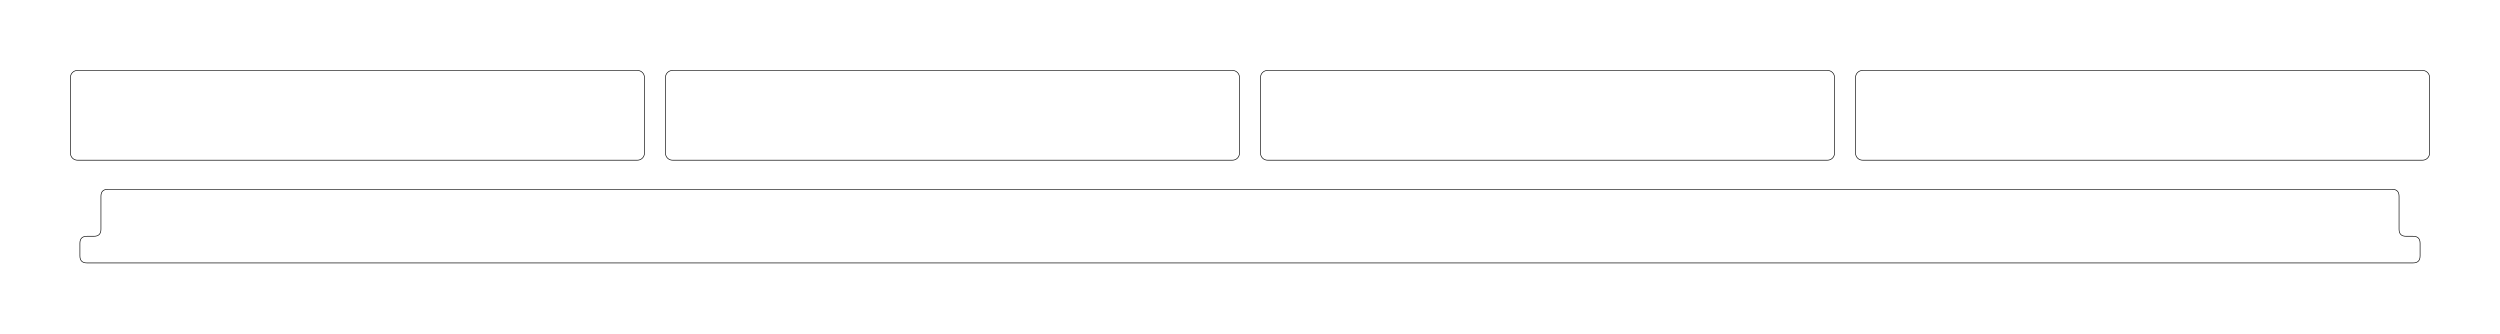
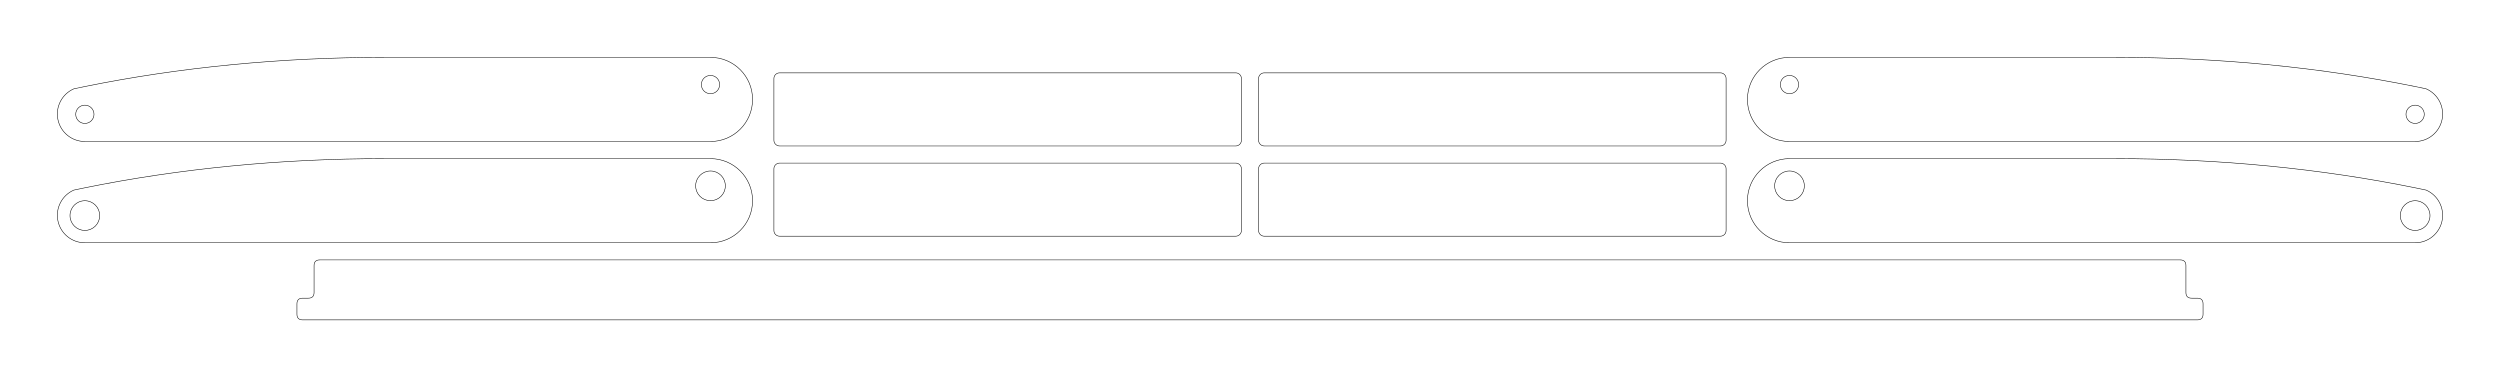
- <svg xmlns="http://www.w3.org/2000/svg" width="356.516mm" height="47.54mm" viewBox="-178.258 -29.245 356.516 47.54" version="1.1">
+ <svg xmlns="http://www.w3.org/2000/svg" width="437.703mm" height="66.05mm" viewBox="-218.851 -50.755 437.703 66.05" version="1.1">
  <g transform="scale(1,-1)" stroke-linecap="round">
    <g fill="none" stroke="rgb(0,0,0)" stroke-width="0.09">
-       <path d="M -165.863,-8.25 C -166.53,-8.25 -166.863,-7.917 -166.863,-7.25 L -166.863,-5.45 C -166.863,-4.783 -166.53,-4.45 -165.863,-4.45 L -164.863,-4.45 C -164.196,-4.45 -163.863,-4.117 -163.863,-3.45 L -163.863,1.25 C -163.863,1.917 -163.53,2.25 -162.863,2.25 L 162.863,2.25 C 163.53,2.25 163.863,1.917 163.863,1.25 L 163.863,-3.45 C 163.863,-4.117 164.196,-4.45 164.863,-4.45 L 165.863,-4.45 C 166.53,-4.45 166.863,-4.783 166.863,-5.45 L 166.863,-7.25 C 166.863,-7.917 166.53,-8.25 165.863,-8.25 L -165.863,-8.25" />
-       <path d="M -168.213,7.4 L -168.213,18.2 A 1.0,1.0 0.0 0,0 -167.213,19.2 L -87.356,19.2 A 1.0,1.0 0.0 0,0 -86.356,18.2 L -86.356,7.4 A 1.0,1.0 0.0 0,0 -87.356,6.4 L -167.213,6.4 A 1.0,1.0 0.0 0,0 -168.213,7.4" />
-       <path d="M 86.356,7.4 L 86.356,18.2 A 1.0,1.0 0.0 0,0 87.356,19.2 L 167.213,19.2 A 1.0,1.0 0.0 0,0 168.213,18.2 L 168.213,7.4 A 1.0,1.0 0.0 0,0 167.213,6.4 L 87.356,6.4 A 1.0,1.0 0.0 0,0 86.356,7.4" />
-       <path d="M 1.5,7.4 L 1.5,18.2 A 1.0,1.0 0.0 0,0 2.5,19.2 L 82.356,19.2 A 1.0,1.0 0.0 0,0 83.356,18.2 L 83.356,7.4 A 1.0,1.0 0.0 0,0 82.356,6.4 L 2.5,6.4 A 1.0,1.0 0.0 0,0 1.5,7.4" />
-       <path d="M -83.356,7.4 L -83.356,18.2 A 1.0,1.0 0.0 0,0 -82.356,19.2 L -2.5,19.2 A 1.0,1.0 0.0 0,0 -1.5,18.2 L -1.5,7.4 A 1.0,1.0 0.0 0,0 -2.5,6.4 L -82.356,6.4 A 1.0,1.0 0.0 0,0 -83.356,7.4" />
+       <path d="M 203.994,25.98 L 94.456,25.98 A 7.365,7.365 0.0 0,0 94.456,40.71 L 151.606,40.71 A 133.35,63.5 0.0 0,0 203.994,35.605 A 133.35,63.5 0.0 0,0 205.912,35.206 A 4.812,4.812 -90.0 0,0 203.994,25.98 M 205.594,30.743 A 1.6,1.6 0.0 0,1 202.394,30.743 A 1.6,1.6 0.0 0,1 205.594,30.743 M 96.056,35.948 A 1.6,1.6 0.0 0,1 92.856,35.948 A 1.6,1.6 0.0 0,1 96.056,35.948" />
+       <path d="M 203.994,8.25 L 94.456,8.25 A 7.365,7.365 0.0 0,0 94.456,22.98 L 151.606,22.98 A 133.35,63.5 0.0 0,0 203.994,17.875 A 133.35,63.5 0.0 0,0 205.912,17.476 A 4.812,4.812 -90.0 0,0 203.994,8.25 M 206.594,13.012 A 2.6,2.6 0.0 0,1 201.394,13.012 A 2.6,2.6 0.0 0,1 206.594,13.012 M 97.056,18.218 A 2.6,2.6 0.0 0,1 91.856,18.218 A 2.6,2.6 0.0 0,1 97.056,18.218" />
+       <path d="M -94.456,25.98 L -203.994,25.98 A 4.812,4.812 -90.0 0,0 -205.912,35.206 A 133.35,63.5 0.0 0,0 -203.994,35.605 A 133.35,63.5 0.0 0,0 -151.606,40.71 L -94.456,40.71 A 7.365,7.365 180.0 0,0 -94.456,25.98 M -202.394,30.743 A 1.6,1.6 0.0 0,1 -205.594,30.743 A 1.6,1.6 0.0 0,1 -202.394,30.743 M -92.856,35.948 A 1.6,1.6 0.0 0,1 -96.056,35.948 A 1.6,1.6 0.0 0,1 -92.856,35.948" />
+       <path d="M -94.456,8.25 L -203.994,8.25 A 4.812,4.812 -90.0 0,0 -205.912,17.476 A 133.35,63.5 0.0 0,0 -203.994,17.875 A 133.35,63.5 0.0 0,0 -151.606,22.98 L -94.456,22.98 A 7.365,7.365 180.0 0,0 -94.456,8.25 M -201.394,13.012 A 2.6,2.6 0.0 0,1 -206.594,13.012 A 2.6,2.6 0.0 0,1 -201.394,13.012 M -91.856,18.218 A 2.6,2.6 0.0 0,1 -97.056,18.218 A 2.6,2.6 0.0 0,1 -91.856,18.218" />
+       <path d="M -83.356,26.2 L -83.356,37.0 A 1.0,1.0 0.0 0,0 -82.356,38.0 L -2.5,38.0 A 1.0,1.0 0.0 0,0 -1.5,37.0 L -1.5,26.2 A 1.0,1.0 0.0 0,0 -2.5,25.2 L -82.356,25.2 A 1.0,1.0 0.0 0,0 -83.356,26.2" />
+       <path d="M 1.5,10.4 L 1.5,21.2 A 1.0,1.0 0.0 0,0 2.5,22.2 L 82.356,22.2 A 1.0,1.0 0.0 0,0 83.356,21.2 L 83.356,10.4 A 1.0,1.0 0.0 0,0 82.356,9.4 L 2.5,9.4 A 1.0,1.0 0.0 0,0 1.5,10.4" />
+       <path d="M 1.5,26.2 L 1.5,37.0 A 1.0,1.0 0.0 0,0 2.5,38.0 L 82.356,38.0 A 1.0,1.0 0.0 0,0 83.356,37.0 L 83.356,26.2 A 1.0,1.0 0.0 0,0 82.356,25.2 L 2.5,25.2 A 1.0,1.0 0.0 0,0 1.5,26.2" />
+       <path d="M -83.356,10.4 L -83.356,21.2 A 1.0,1.0 0.0 0,0 -82.356,22.2 L -2.5,22.2 A 1.0,1.0 0.0 0,0 -1.5,21.2 L -1.5,10.4 A 1.0,1.0 0.0 0,0 -2.5,9.4 L -82.356,9.4 A 1.0,1.0 0.0 0,0 -83.356,10.4" />
+       <path d="M -165.863,-5.25 C -166.53,-5.25 -166.863,-4.917 -166.863,-4.25 L -166.863,-2.45 C -166.863,-1.783 -166.53,-1.45 -165.863,-1.45 L -164.863,-1.45 C -164.196,-1.45 -163.863,-1.117 -163.863,-0.45 L -163.863,4.25 C -163.863,4.917 -163.53,5.25 -162.863,5.25 L 162.863,5.25 C 163.53,5.25 163.863,4.917 163.863,4.25 L 163.863,-0.45 C 163.863,-1.117 164.196,-1.45 164.863,-1.45 L 165.863,-1.45 C 166.53,-1.45 166.863,-1.783 166.863,-2.45 L 166.863,-4.25 C 166.863,-4.917 166.53,-5.25 165.863,-5.25 L -165.863,-5.25" />
    </g>
  </g>
</svg>
